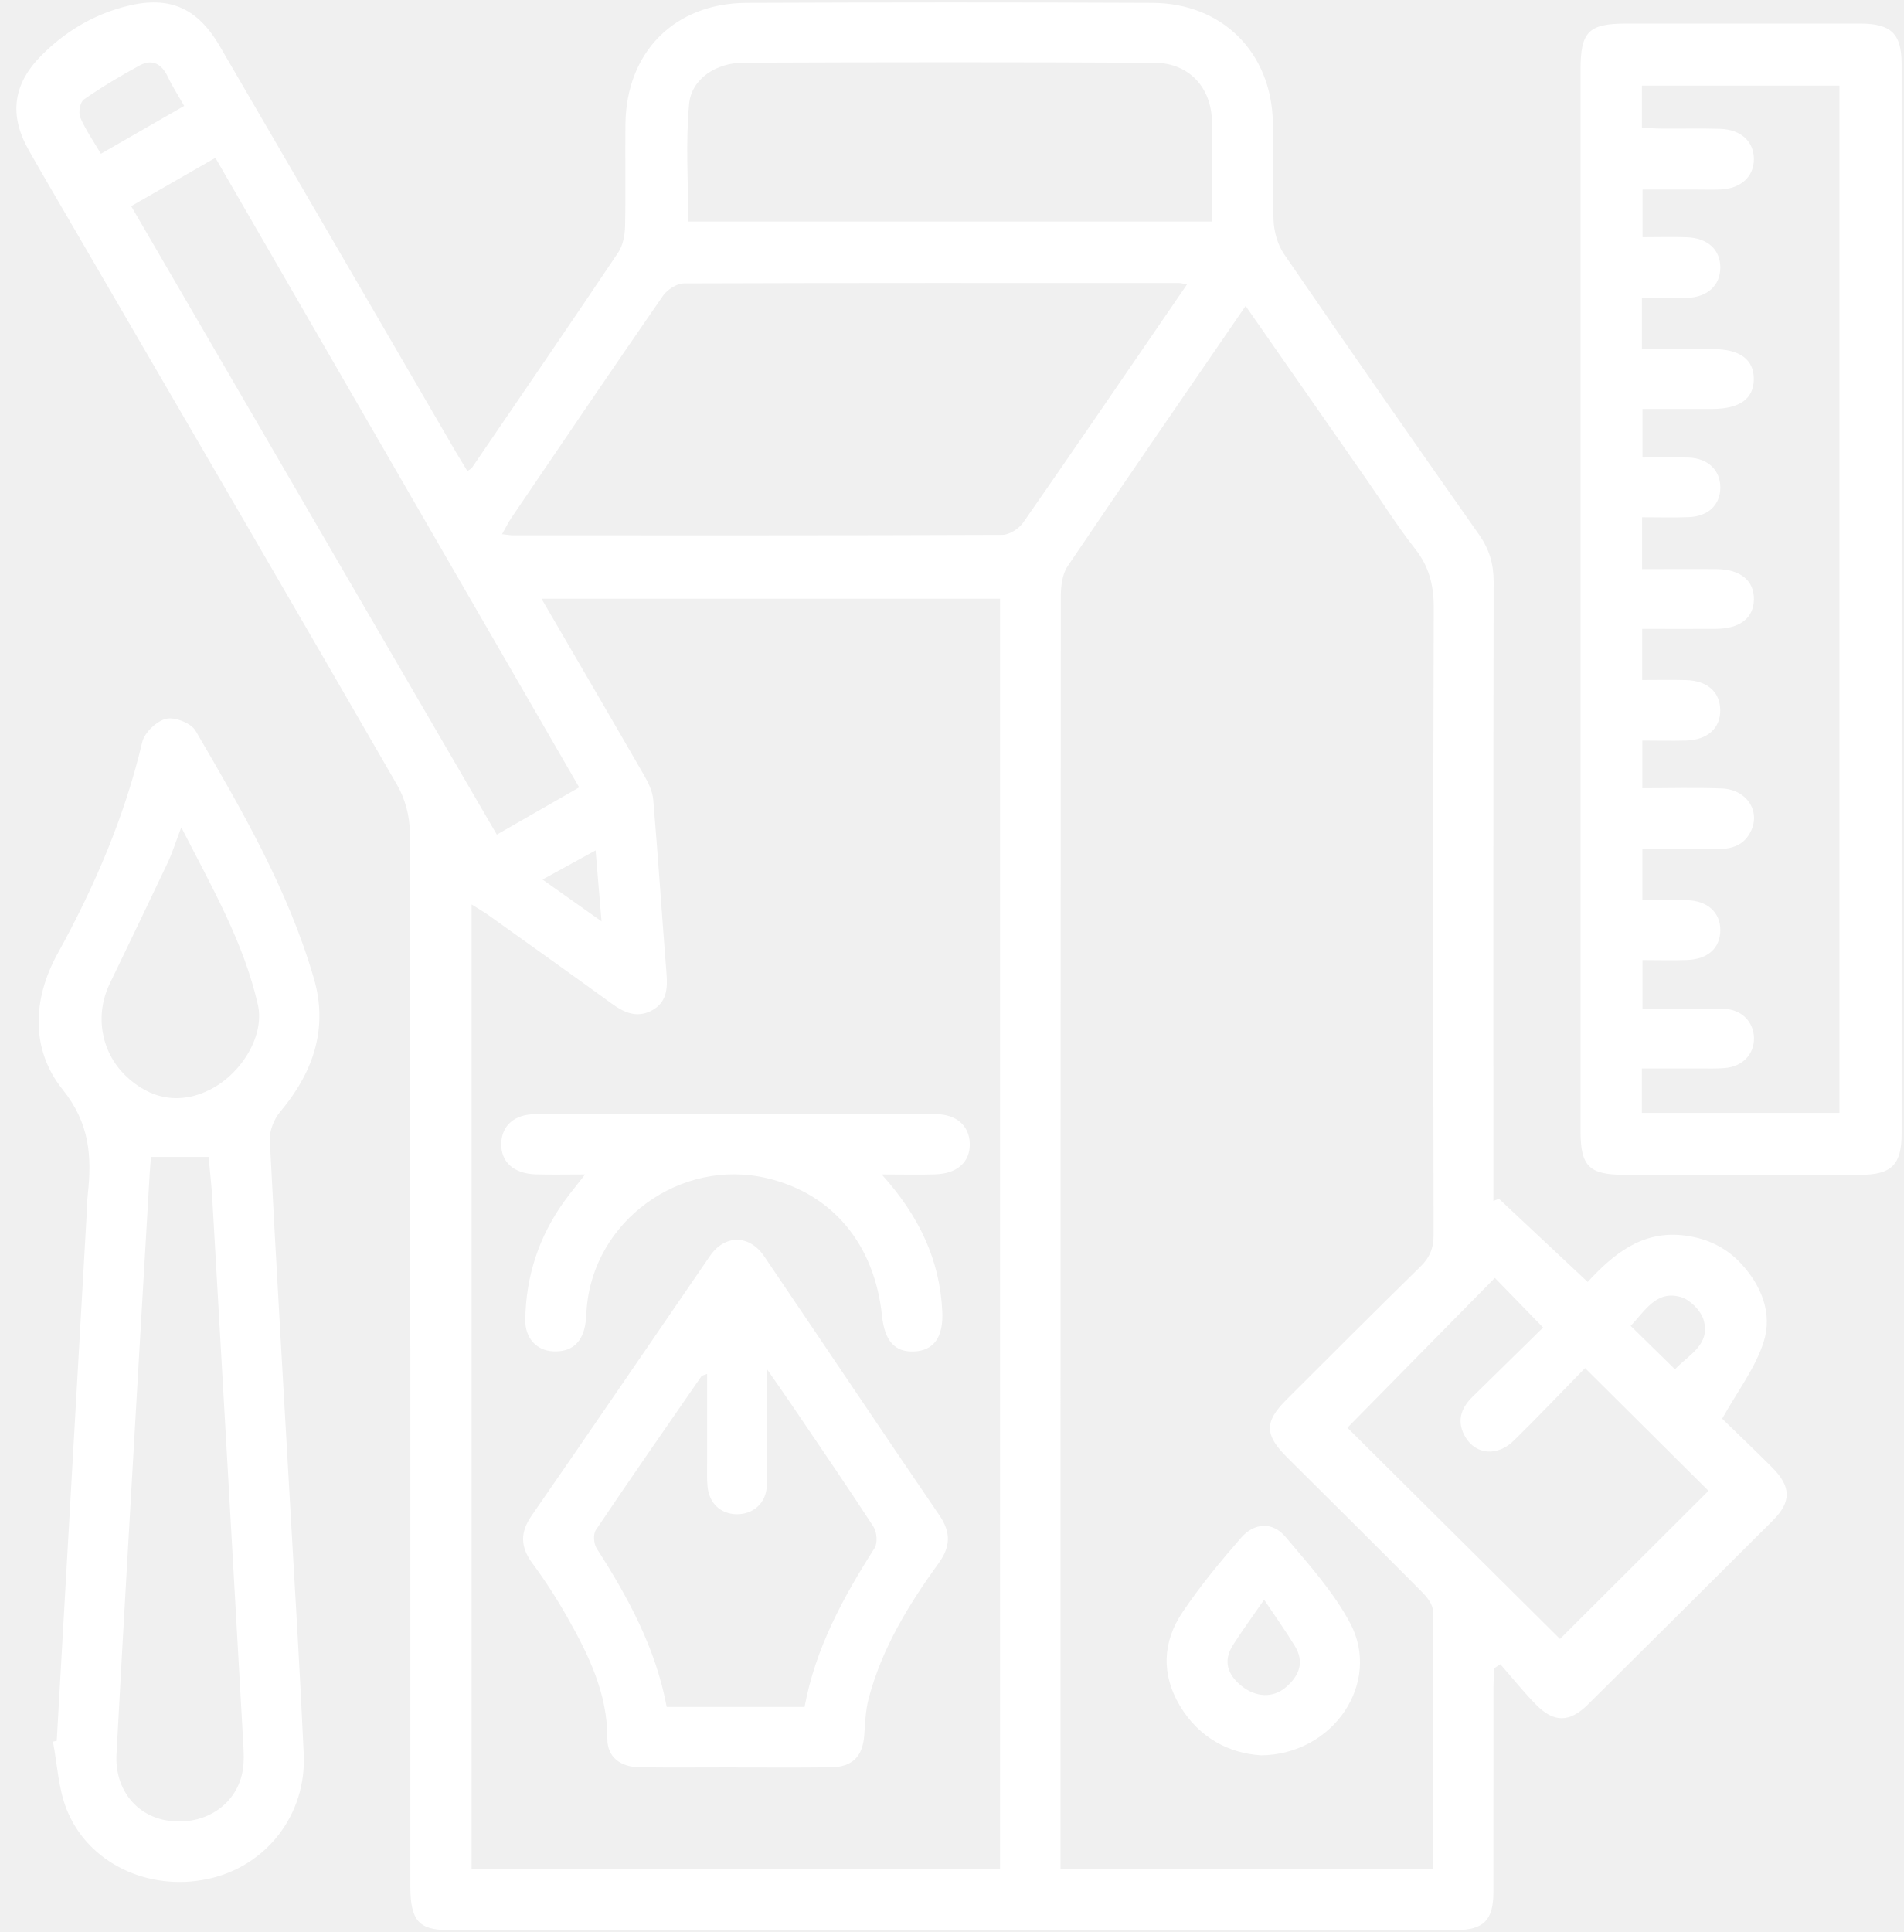
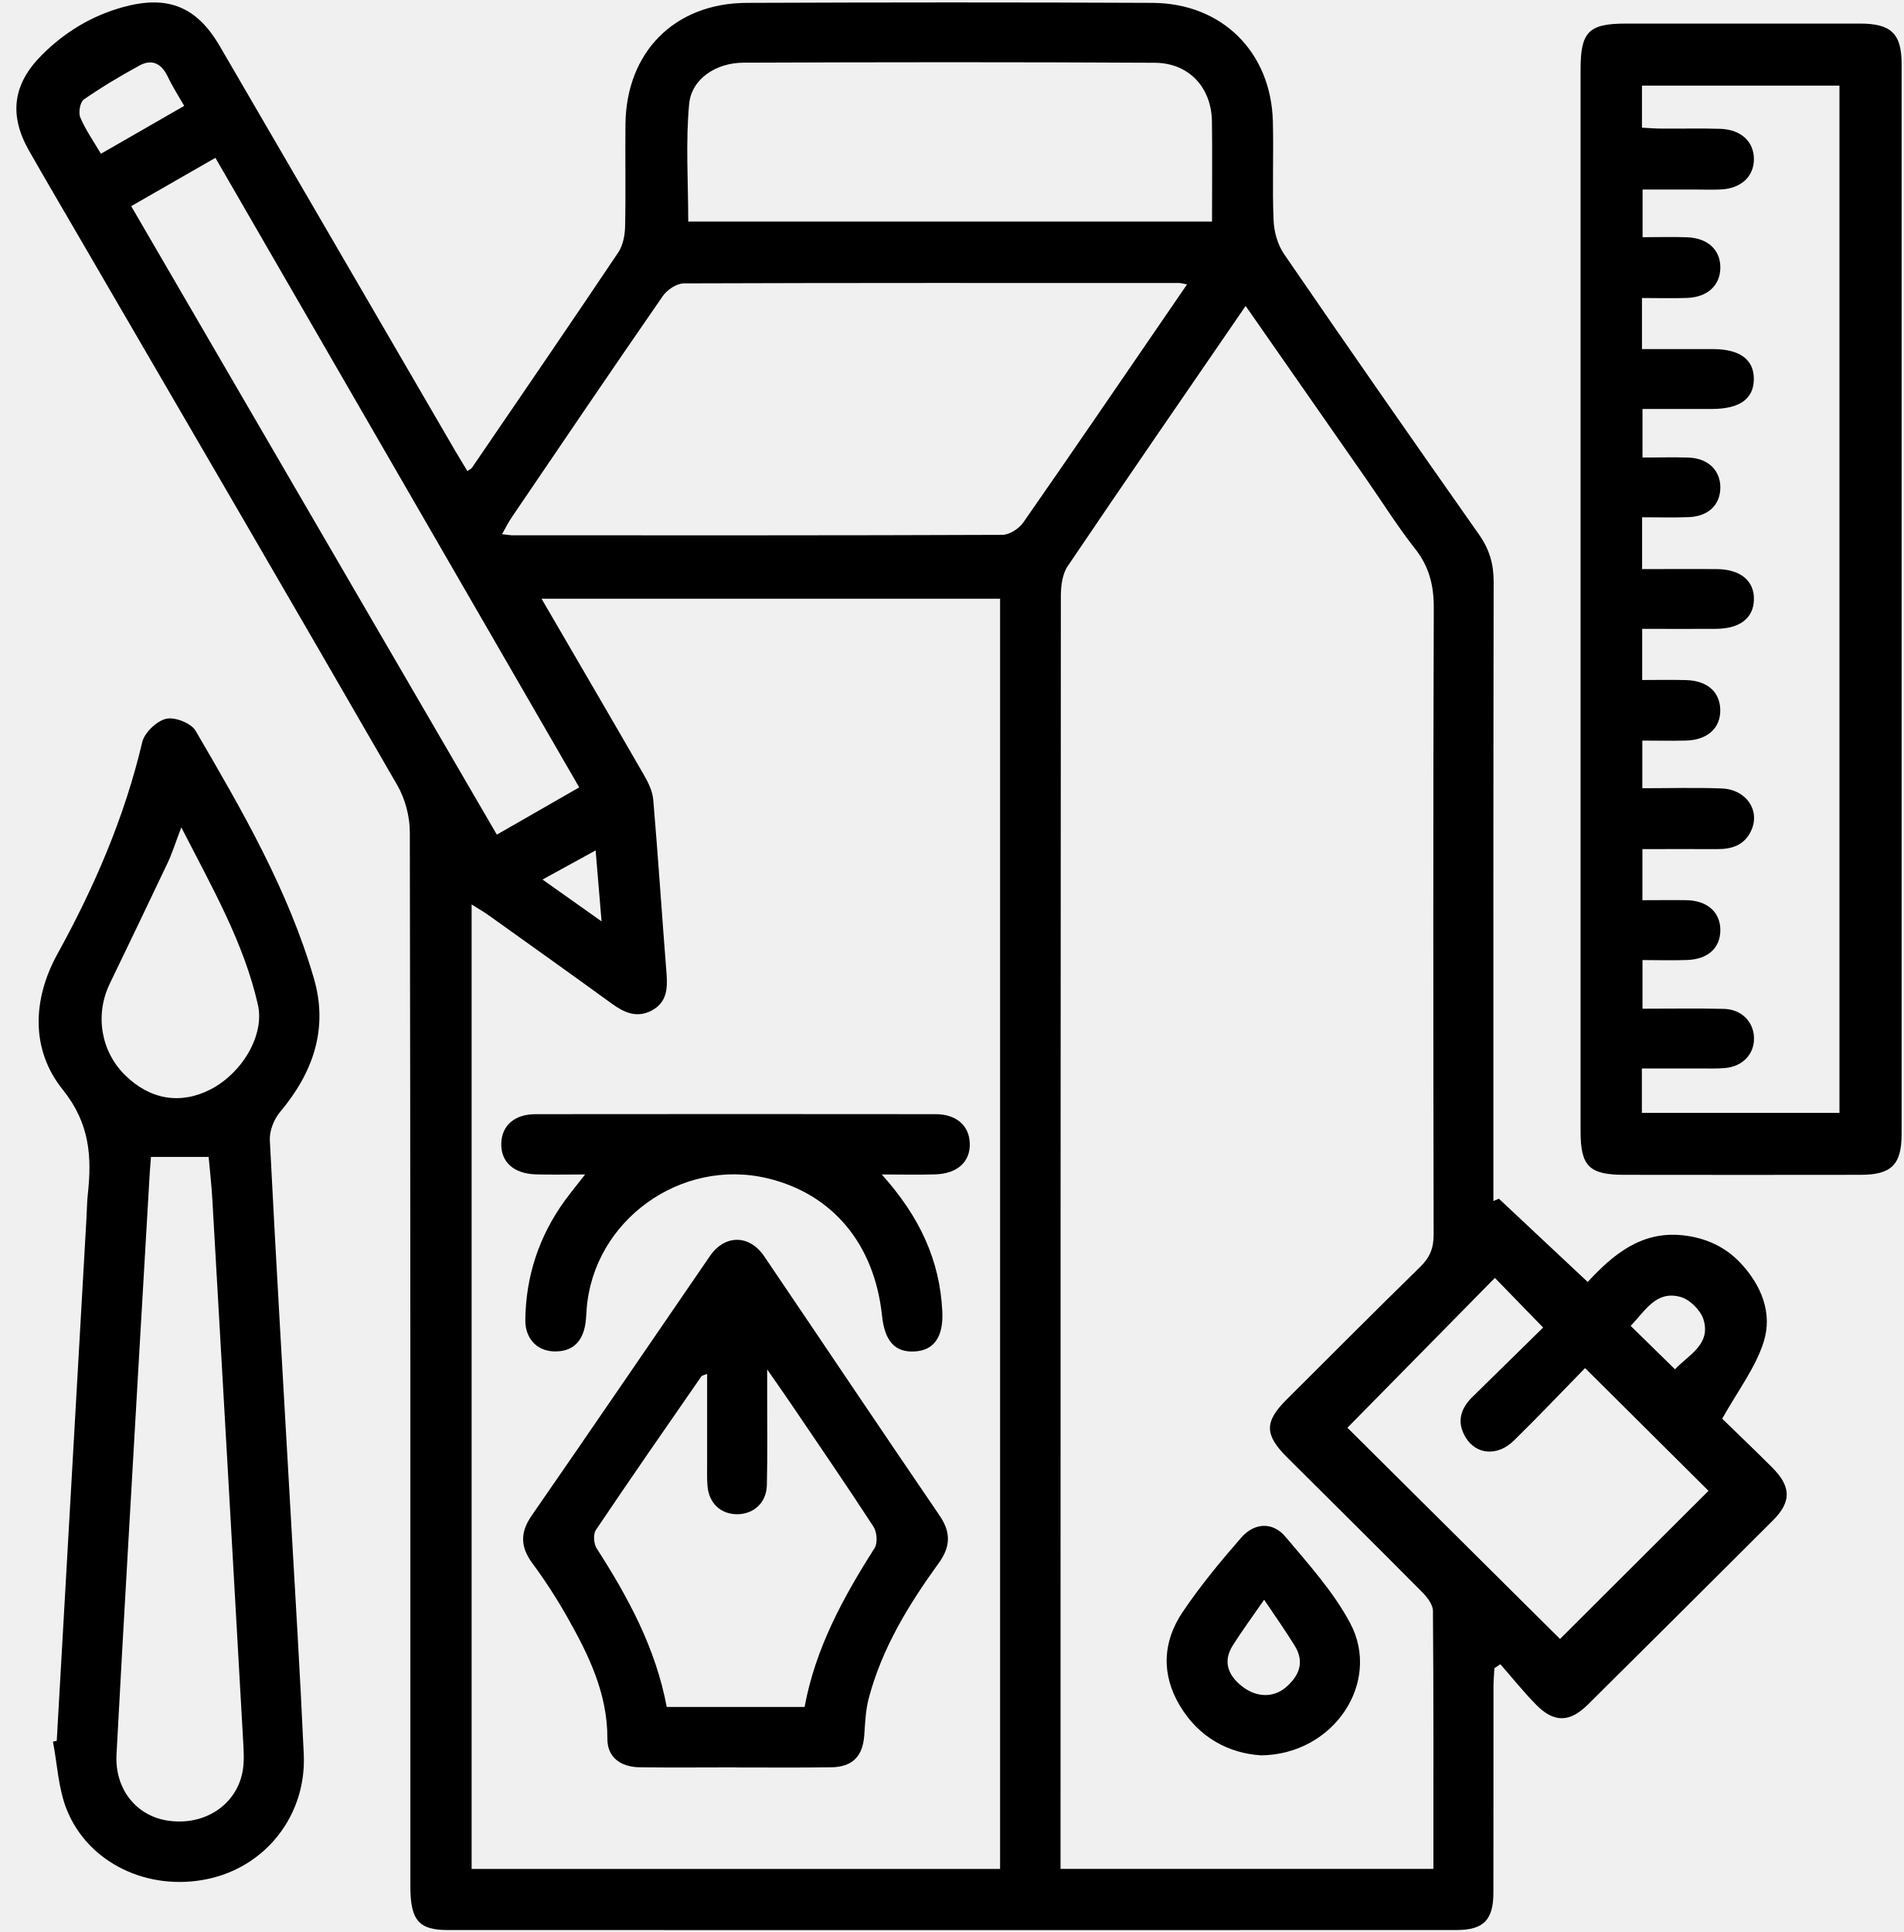
<svg xmlns="http://www.w3.org/2000/svg" width="67" height="68" viewBox="0 0 67 68" fill="none">
-   <path d="M52.766 42.195C53.786 43.154 54.808 44.109 55.887 45.121C56.78 44.155 57.773 43.326 59.22 43.477C60.02 43.56 60.724 43.872 61.276 44.464C62.009 45.25 62.398 46.23 62.082 47.229C61.792 48.144 61.17 48.952 60.621 49.934C61.108 50.408 61.749 51.019 62.374 51.643C63.055 52.324 63.066 52.855 62.404 53.517C60.24 55.678 58.07 57.837 55.898 59.991C55.252 60.631 54.7 60.642 54.07 59.999C53.626 59.549 53.231 59.051 52.812 58.575C52.742 58.62 52.674 58.669 52.603 58.715C52.593 58.93 52.571 59.145 52.571 59.358C52.571 61.773 52.571 64.187 52.568 66.602C52.568 67.579 52.225 67.931 51.259 67.931C39.425 67.934 27.594 67.934 15.759 67.931C14.737 67.931 14.445 67.579 14.445 66.397C14.445 54.028 14.45 41.662 14.426 29.293C14.426 28.736 14.261 28.114 13.982 27.633C10.25 21.159 6.484 14.704 2.727 8.246C2.154 7.261 1.578 6.281 1.015 5.291C0.306 4.039 0.458 2.954 1.467 1.942C2.273 1.135 3.217 0.559 4.323 0.252C5.895 -0.182 6.92 0.222 7.737 1.625C10.501 6.367 13.257 11.116 16.019 15.861C16.157 16.096 16.3 16.327 16.452 16.58C16.52 16.532 16.582 16.507 16.614 16.462C18.337 13.94 20.063 11.417 21.765 8.882C21.927 8.637 21.994 8.289 22.003 7.988C22.03 6.782 22.003 5.573 22.016 4.367C22.046 1.832 23.744 0.112 26.282 0.101C31.042 0.082 35.803 0.079 40.564 0.101C43.014 0.112 44.74 1.829 44.805 4.271C44.835 5.431 44.781 6.596 44.83 7.754C44.846 8.158 44.973 8.612 45.2 8.944C47.469 12.252 49.763 15.546 52.071 18.828C52.43 19.342 52.577 19.856 52.577 20.475C52.563 27.468 52.568 34.459 52.568 41.452C52.568 41.724 52.568 41.996 52.568 42.271C52.633 42.244 52.698 42.217 52.763 42.19L52.766 42.195ZM43.85 10.763C41.716 13.872 39.633 16.892 37.578 19.934C37.394 20.209 37.345 20.618 37.342 20.965C37.331 35.657 37.331 50.351 37.331 65.043V65.778H50.456C50.456 62.712 50.464 59.705 50.44 56.701C50.44 56.472 50.231 56.209 50.05 56.028C48.476 54.44 46.883 52.865 45.297 51.285C44.51 50.499 44.505 50.042 45.279 49.269C46.847 47.705 48.411 46.136 49.993 44.588C50.329 44.26 50.467 43.926 50.464 43.455C50.45 36.098 50.445 28.739 50.469 21.382C50.469 20.591 50.304 19.939 49.809 19.312C49.19 18.526 48.657 17.67 48.084 16.849C46.691 14.849 45.297 12.849 43.845 10.766L43.85 10.763ZM35.203 21.073H19.062C20.296 23.194 21.489 25.232 22.668 27.28C22.822 27.547 22.971 27.853 22.995 28.152C23.168 30.192 23.301 32.236 23.463 34.279C23.506 34.812 23.463 35.293 22.933 35.571C22.416 35.84 21.973 35.643 21.54 35.328C20.098 34.281 18.648 33.25 17.199 32.214C17.023 32.087 16.833 31.983 16.601 31.834V65.781H35.203V21.073ZM41.781 10.009C41.602 9.977 41.556 9.961 41.513 9.961C35.7 9.961 29.89 9.953 24.077 9.974C23.826 9.974 23.49 10.193 23.339 10.408C21.548 12.995 19.785 15.598 18.018 18.201C17.899 18.375 17.805 18.567 17.672 18.801C17.872 18.822 17.961 18.841 18.051 18.841C23.793 18.841 29.538 18.849 35.281 18.825C35.533 18.825 35.868 18.607 36.02 18.389C37.753 15.902 39.46 13.398 41.175 10.898C41.364 10.623 41.554 10.346 41.784 10.009H41.781ZM42.663 7.797C42.663 6.585 42.676 5.431 42.66 4.273C42.644 3.081 41.854 2.217 40.65 2.209C35.825 2.182 30.999 2.187 26.171 2.206C25.203 2.209 24.342 2.777 24.258 3.657C24.131 5.019 24.226 6.4 24.226 7.797H42.663ZM17.488 29.377C18.508 28.793 19.441 28.254 20.388 27.713C16.095 20.287 11.854 12.944 7.582 5.555C6.571 6.133 5.611 6.685 4.618 7.256C8.916 14.642 13.182 21.977 17.491 29.38L17.488 29.377ZM55.795 48.152C54.946 49.019 54.132 49.878 53.288 50.704C52.714 51.267 51.96 51.205 51.589 50.591C51.273 50.066 51.4 49.59 51.822 49.175C52.663 48.349 53.507 47.522 54.318 46.725C53.721 46.112 53.182 45.557 52.62 44.978C50.867 46.758 49.13 48.524 47.429 50.252C49.939 52.744 52.476 55.264 54.913 57.686C56.62 55.983 58.384 54.222 60.139 52.472C58.776 51.118 57.337 49.686 55.795 48.152ZM3.552 5.412C4.537 4.847 5.481 4.306 6.484 3.727C6.273 3.358 6.065 3.038 5.903 2.693C5.686 2.241 5.354 2.063 4.91 2.306C4.239 2.672 3.579 3.065 2.952 3.501C2.819 3.592 2.754 3.961 2.825 4.131C3.008 4.564 3.284 4.957 3.552 5.412ZM58.96 48.195C59.436 47.686 60.231 47.326 59.964 46.446C59.866 46.123 59.49 45.746 59.166 45.651C58.292 45.401 57.908 46.147 57.399 46.666C57.929 47.186 58.43 47.676 58.96 48.195ZM19.097 30.957C19.806 31.46 20.436 31.907 21.175 32.429C21.099 31.528 21.037 30.771 20.966 29.931C20.32 30.287 19.768 30.588 19.097 30.957Z" fill="white" />
-   <path d="M55.636 21.032C55.636 14.836 55.636 8.639 55.636 2.446C55.636 1.116 55.92 0.83 57.237 0.83C59.983 0.83 62.731 0.83 65.476 0.83C66.569 0.83 66.937 1.186 66.937 2.254C66.937 14.806 66.937 27.358 66.937 39.907C66.937 40.992 66.583 41.347 65.498 41.35C62.728 41.355 59.958 41.353 57.188 41.35C55.941 41.35 55.638 41.054 55.636 39.824C55.636 33.56 55.636 27.296 55.636 21.032ZM57.794 12.287C58.657 12.287 59.477 12.287 60.294 12.287C61.246 12.287 61.743 12.658 61.735 13.353C61.727 14.039 61.235 14.392 60.267 14.394C59.447 14.397 58.63 14.394 57.816 14.394V16.104C58.398 16.104 58.922 16.087 59.447 16.106C60.123 16.131 60.556 16.553 60.556 17.156C60.556 17.765 60.137 18.174 59.447 18.201C58.906 18.222 58.362 18.206 57.802 18.206V20.031C58.709 20.031 59.571 20.023 60.437 20.031C61.267 20.039 61.752 20.445 61.738 21.1C61.727 21.754 61.246 22.128 60.399 22.133C59.539 22.139 58.676 22.133 57.805 22.133V23.934C58.352 23.934 58.852 23.923 59.352 23.937C60.096 23.958 60.537 24.351 60.553 24.973C60.57 25.625 60.107 26.047 59.339 26.066C58.825 26.079 58.308 26.066 57.81 26.066V27.743C58.773 27.743 59.688 27.716 60.602 27.751C61.476 27.783 61.976 28.537 61.635 29.25C61.397 29.751 60.962 29.888 60.445 29.886C59.563 29.88 58.681 29.886 57.813 29.886V31.684C58.37 31.684 58.871 31.676 59.374 31.684C60.102 31.7 60.553 32.109 60.556 32.731C60.556 33.361 60.129 33.762 59.385 33.789C58.865 33.808 58.343 33.791 57.816 33.791V35.503C58.806 35.503 59.742 35.487 60.678 35.509C61.303 35.522 61.73 35.964 61.741 36.534C61.752 37.105 61.338 37.541 60.713 37.592C60.418 37.617 60.118 37.606 59.82 37.606C59.144 37.606 58.471 37.606 57.794 37.606V39.17H64.749V3.013H57.797V4.494C58.051 4.507 58.273 4.526 58.495 4.526C59.182 4.532 59.869 4.513 60.553 4.534C61.284 4.559 61.735 4.981 61.738 5.598C61.738 6.217 61.284 6.637 60.564 6.669C60.291 6.682 60.015 6.672 59.742 6.672C59.09 6.672 58.438 6.672 57.819 6.672V8.349C58.376 8.349 58.879 8.332 59.382 8.351C60.112 8.378 60.556 8.79 60.556 9.415C60.556 10.036 60.112 10.459 59.388 10.486C58.868 10.505 58.349 10.489 57.797 10.489V12.284L57.794 12.287Z" fill="white" />
-   <path d="M1.997 61.277C2.346 55.14 2.695 49.003 3.044 42.865C3.06 42.594 3.06 42.319 3.09 42.047C3.236 40.712 3.165 39.544 2.208 38.351C1.08 36.949 1.139 35.178 2.024 33.573C3.328 31.207 4.385 28.758 5.007 26.12C5.086 25.786 5.511 25.38 5.846 25.299C6.149 25.226 6.725 25.45 6.882 25.716C8.513 28.507 10.141 31.312 11.05 34.44C11.562 36.2 11.026 37.748 9.863 39.132C9.644 39.39 9.481 39.802 9.498 40.133C9.722 44.545 9.987 48.954 10.236 53.363C10.396 56.16 10.566 58.954 10.693 61.751C10.788 63.886 9.362 65.7 7.317 66.133C5.218 66.58 3.095 65.579 2.343 63.676C2.051 62.935 2.016 62.093 1.864 61.299C1.908 61.291 1.954 61.283 1.997 61.272V61.277ZM5.313 40.723C5.297 40.946 5.281 41.121 5.27 41.299C5.01 45.754 4.75 50.206 4.496 54.661C4.361 57.024 4.226 59.388 4.101 61.751C4.036 62.97 4.799 63.929 5.941 64.085C7.188 64.257 8.297 63.549 8.532 62.386C8.608 62.015 8.578 61.616 8.556 61.231C8.199 54.89 7.839 48.55 7.474 42.209C7.445 41.697 7.385 41.188 7.344 40.72H5.316L5.313 40.723ZM6.382 29.121C6.176 29.66 6.062 30.031 5.897 30.378C5.226 31.797 4.545 33.21 3.863 34.623C3.336 35.716 3.549 37 4.401 37.84C5.281 38.709 6.36 38.887 7.418 38.34C8.527 37.764 9.322 36.429 9.078 35.363C8.581 33.172 7.466 31.24 6.382 29.119V29.121Z" fill="white" />
-   <path d="M44.38 61.781C43.274 61.711 42.208 61.175 41.527 60.028C40.872 58.927 40.924 57.783 41.627 56.742C42.246 55.821 42.96 54.957 43.691 54.12C44.159 53.584 44.803 53.56 45.249 54.09C46.066 55.062 46.942 56.028 47.529 57.135C48.63 59.21 46.956 61.759 44.378 61.783L44.38 61.781ZM44.497 56.306C44.086 56.901 43.726 57.39 43.401 57.902C43.044 58.462 43.212 58.944 43.699 59.337C44.207 59.746 44.813 59.773 45.265 59.385C45.728 58.989 45.928 58.505 45.581 57.937C45.265 57.417 44.908 56.919 44.497 56.303V56.306Z" fill="white" />
-   <path d="M25.892 62.206C24.77 62.206 23.65 62.217 22.527 62.203C21.829 62.195 21.378 61.837 21.38 61.205C21.389 59.608 20.72 58.246 19.966 56.914C19.595 56.26 19.187 55.627 18.74 55.022C18.316 54.446 18.302 53.94 18.716 53.342C20.82 50.306 22.898 47.253 24.989 44.209C25.514 43.444 26.379 43.447 26.901 44.219C28.96 47.258 31.002 50.308 33.071 53.339C33.48 53.937 33.461 54.44 33.041 55.019C31.981 56.483 31.042 58.018 30.577 59.786C30.469 60.198 30.453 60.639 30.423 61.067C30.372 61.813 30.012 62.193 29.255 62.203C28.132 62.219 27.012 62.209 25.89 62.209L25.892 62.206ZM27.004 48.209C27.004 48.642 27.004 48.857 27.004 49.073C27.004 50.141 27.02 51.213 26.993 52.281C26.977 52.898 26.517 53.304 25.93 53.296C25.367 53.288 24.959 52.909 24.905 52.314C24.881 52.042 24.891 51.767 24.891 51.495C24.891 50.462 24.891 49.428 24.891 48.357C24.764 48.408 24.707 48.413 24.689 48.443C23.444 50.241 22.195 52.036 20.975 53.851C20.875 53.999 20.899 54.335 21.002 54.497C22.116 56.227 23.084 58.018 23.469 60.08H28.321C28.703 58.012 29.679 56.225 30.785 54.489C30.899 54.311 30.869 53.921 30.745 53.732C29.814 52.3 28.846 50.892 27.889 49.477C27.64 49.108 27.383 48.744 27.007 48.203L27.004 48.209Z" fill="white" />
-   <path d="M31.037 41.337C32.368 42.814 33.082 44.357 33.169 46.152C33.215 47.067 32.866 47.541 32.17 47.568C31.497 47.595 31.142 47.197 31.048 46.314C30.783 43.789 29.306 42.017 27.009 41.471C23.953 40.744 20.883 42.97 20.65 46.082C20.634 46.287 20.631 46.494 20.588 46.693C20.461 47.291 20.085 47.595 19.465 47.563C18.886 47.533 18.483 47.097 18.491 46.456C18.51 44.911 18.976 43.503 19.887 42.249C20.085 41.98 20.296 41.721 20.596 41.337C19.933 41.337 19.395 41.35 18.857 41.334C18.072 41.307 17.626 40.892 17.645 40.238C17.664 39.616 18.11 39.215 18.854 39.215C23.547 39.21 28.237 39.21 32.931 39.215C33.669 39.215 34.118 39.622 34.137 40.244C34.156 40.892 33.701 41.31 32.92 41.334C32.352 41.353 31.784 41.337 31.037 41.337Z" fill="white" />
+   <path d="M52.766 42.195C53.786 43.154 54.808 44.109 55.887 45.121C56.78 44.155 57.773 43.326 59.22 43.477C60.02 43.56 60.724 43.872 61.276 44.464C62.009 45.25 62.398 46.23 62.082 47.229C61.792 48.144 61.17 48.952 60.621 49.934C61.108 50.408 61.749 51.019 62.374 51.643C63.055 52.324 63.066 52.855 62.404 53.517C60.24 55.678 58.07 57.837 55.898 59.991C55.252 60.631 54.7 60.642 54.07 59.999C53.626 59.549 53.231 59.051 52.812 58.575C52.742 58.62 52.674 58.669 52.603 58.715C52.593 58.93 52.571 59.145 52.571 59.358C52.571 61.773 52.571 64.187 52.568 66.602C52.568 67.579 52.225 67.931 51.259 67.931C39.425 67.934 27.594 67.934 15.759 67.931C14.737 67.931 14.445 67.579 14.445 66.397C14.445 54.028 14.45 41.662 14.426 29.293C14.426 28.736 14.261 28.114 13.982 27.633C10.25 21.159 6.484 14.704 2.727 8.246C2.154 7.261 1.578 6.281 1.015 5.291C0.306 4.039 0.458 2.954 1.467 1.942C2.273 1.135 3.217 0.559 4.323 0.252C5.895 -0.182 6.92 0.222 7.737 1.625C10.501 6.367 13.257 11.116 16.019 15.861C16.157 16.096 16.3 16.327 16.452 16.58C16.52 16.532 16.582 16.507 16.614 16.462C18.337 13.94 20.063 11.417 21.765 8.882C21.927 8.637 21.994 8.289 22.003 7.988C22.03 6.782 22.003 5.573 22.016 4.367C22.046 1.832 23.744 0.112 26.282 0.101C31.042 0.082 35.803 0.079 40.564 0.101C43.014 0.112 44.74 1.829 44.805 4.271C44.835 5.431 44.781 6.596 44.83 7.754C44.846 8.158 44.973 8.612 45.2 8.944C47.469 12.252 49.763 15.546 52.071 18.828C52.43 19.342 52.577 19.856 52.577 20.475C52.563 27.468 52.568 34.459 52.568 41.452C52.568 41.724 52.568 41.996 52.568 42.271C52.633 42.244 52.698 42.217 52.763 42.19L52.766 42.195ZM43.85 10.763C41.716 13.872 39.633 16.892 37.578 19.934C37.394 20.209 37.345 20.618 37.342 20.965C37.331 35.657 37.331 50.351 37.331 65.043V65.778H50.456C50.456 62.712 50.464 59.705 50.44 56.701C50.44 56.472 50.231 56.209 50.05 56.028C48.476 54.44 46.883 52.865 45.297 51.285C44.51 50.499 44.505 50.042 45.279 49.269C46.847 47.705 48.411 46.136 49.993 44.588C50.329 44.26 50.467 43.926 50.464 43.455C50.45 36.098 50.445 28.739 50.469 21.382C50.469 20.591 50.304 19.939 49.809 19.312C49.19 18.526 48.657 17.67 48.084 16.849C46.691 14.849 45.297 12.849 43.845 10.766L43.85 10.763ZM35.203 21.073H19.062C20.296 23.194 21.489 25.232 22.668 27.28C22.822 27.547 22.971 27.853 22.995 28.152C23.168 30.192 23.301 32.236 23.463 34.279C23.506 34.812 23.463 35.293 22.933 35.571C22.416 35.84 21.973 35.643 21.54 35.328C20.098 34.281 18.648 33.25 17.199 32.214C17.023 32.087 16.833 31.983 16.601 31.834V65.781H35.203V21.073ZM41.781 10.009C41.602 9.977 41.556 9.961 41.513 9.961C35.7 9.961 29.89 9.953 24.077 9.974C23.826 9.974 23.49 10.193 23.339 10.408C21.548 12.995 19.785 15.598 18.018 18.201C17.899 18.375 17.805 18.567 17.672 18.801C17.872 18.822 17.961 18.841 18.051 18.841C23.793 18.841 29.538 18.849 35.281 18.825C35.533 18.825 35.868 18.607 36.02 18.389C37.753 15.902 39.46 13.398 41.175 10.898C41.364 10.623 41.554 10.346 41.784 10.009H41.781ZM42.663 7.797C42.663 6.585 42.676 5.431 42.66 4.273C42.644 3.081 41.854 2.217 40.65 2.209C35.825 2.182 30.999 2.187 26.171 2.206C25.203 2.209 24.342 2.777 24.258 3.657C24.131 5.019 24.226 6.4 24.226 7.797H42.663ZM17.488 29.377C18.508 28.793 19.441 28.254 20.388 27.713C16.095 20.287 11.854 12.944 7.582 5.555C6.571 6.133 5.611 6.685 4.618 7.256C8.916 14.642 13.182 21.977 17.491 29.38L17.488 29.377ZM55.795 48.152C54.946 49.019 54.132 49.878 53.288 50.704C52.714 51.267 51.96 51.205 51.589 50.591C51.273 50.066 51.4 49.59 51.822 49.175C52.663 48.349 53.507 47.522 54.318 46.725C53.721 46.112 53.182 45.557 52.62 44.978C50.867 46.758 49.13 48.524 47.429 50.252C49.939 52.744 52.476 55.264 54.913 57.686C56.62 55.983 58.384 54.222 60.139 52.472C58.776 51.118 57.337 49.686 55.795 48.152ZM3.552 5.412C4.537 4.847 5.481 4.306 6.484 3.727C6.273 3.358 6.065 3.038 5.903 2.693C5.686 2.241 5.354 2.063 4.91 2.306C4.239 2.672 3.579 3.065 2.952 3.501C2.819 3.592 2.754 3.961 2.825 4.131C3.008 4.564 3.284 4.957 3.552 5.412ZM58.96 48.195C59.436 47.686 60.231 47.326 59.964 46.446C59.866 46.123 59.49 45.746 59.166 45.651C58.292 45.401 57.908 46.147 57.399 46.666C57.929 47.186 58.43 47.676 58.96 48.195ZM19.097 30.957C19.806 31.46 20.436 31.907 21.175 32.429C21.099 31.528 21.037 30.771 20.966 29.931C20.32 30.287 19.768 30.588 19.097 30.957Z" fill="black" />
+   <path d="M55.636 21.032C55.636 14.836 55.636 8.639 55.636 2.446C55.636 1.116 55.92 0.83 57.237 0.83C59.983 0.83 62.731 0.83 65.476 0.83C66.569 0.83 66.937 1.186 66.937 2.254C66.937 14.806 66.937 27.358 66.937 39.907C66.937 40.992 66.583 41.347 65.498 41.35C62.728 41.355 59.958 41.353 57.188 41.35C55.941 41.35 55.638 41.054 55.636 39.824C55.636 33.56 55.636 27.296 55.636 21.032ZM57.794 12.287C58.657 12.287 59.477 12.287 60.294 12.287C61.246 12.287 61.743 12.658 61.735 13.353C61.727 14.039 61.235 14.392 60.267 14.394C59.447 14.397 58.63 14.394 57.816 14.394V16.104C58.398 16.104 58.922 16.087 59.447 16.106C60.123 16.131 60.556 16.553 60.556 17.156C60.556 17.765 60.137 18.174 59.447 18.201C58.906 18.222 58.362 18.206 57.802 18.206V20.031C58.709 20.031 59.571 20.023 60.437 20.031C61.267 20.039 61.752 20.445 61.738 21.1C61.727 21.754 61.246 22.128 60.399 22.133C59.539 22.139 58.676 22.133 57.805 22.133V23.934C58.352 23.934 58.852 23.923 59.352 23.937C60.096 23.958 60.537 24.351 60.553 24.973C60.57 25.625 60.107 26.047 59.339 26.066C58.825 26.079 58.308 26.066 57.81 26.066V27.743C58.773 27.743 59.688 27.716 60.602 27.751C61.476 27.783 61.976 28.537 61.635 29.25C61.397 29.751 60.962 29.888 60.445 29.886C59.563 29.88 58.681 29.886 57.813 29.886V31.684C58.37 31.684 58.871 31.676 59.374 31.684C60.102 31.7 60.553 32.109 60.556 32.731C60.556 33.361 60.129 33.762 59.385 33.789C58.865 33.808 58.343 33.791 57.816 33.791V35.503C58.806 35.503 59.742 35.487 60.678 35.509C61.303 35.522 61.73 35.964 61.741 36.534C61.752 37.105 61.338 37.541 60.713 37.592C60.418 37.617 60.118 37.606 59.82 37.606C59.144 37.606 58.471 37.606 57.794 37.606V39.17H64.749V3.013H57.797V4.494C58.051 4.507 58.273 4.526 58.495 4.526C59.182 4.532 59.869 4.513 60.553 4.534C61.284 4.559 61.735 4.981 61.738 5.598C61.738 6.217 61.284 6.637 60.564 6.669C60.291 6.682 60.015 6.672 59.742 6.672C59.09 6.672 58.438 6.672 57.819 6.672V8.349C58.376 8.349 58.879 8.332 59.382 8.351C60.112 8.378 60.556 8.79 60.556 9.415C60.556 10.036 60.112 10.459 59.388 10.486C58.868 10.505 58.349 10.489 57.797 10.489V12.284L57.794 12.287Z" fill="black" />
+   <path d="M1.997 61.277C2.346 55.14 2.695 49.003 3.044 42.865C3.06 42.594 3.06 42.319 3.09 42.047C3.236 40.712 3.165 39.544 2.208 38.351C1.08 36.949 1.139 35.178 2.024 33.573C3.328 31.207 4.385 28.758 5.007 26.12C5.086 25.786 5.511 25.38 5.846 25.299C6.149 25.226 6.725 25.45 6.882 25.716C8.513 28.507 10.141 31.312 11.05 34.44C11.562 36.2 11.026 37.748 9.863 39.132C9.644 39.39 9.481 39.802 9.498 40.133C9.722 44.545 9.987 48.954 10.236 53.363C10.396 56.16 10.566 58.954 10.693 61.751C10.788 63.886 9.362 65.7 7.317 66.133C5.218 66.58 3.095 65.579 2.343 63.676C2.051 62.935 2.016 62.093 1.864 61.299C1.908 61.291 1.954 61.283 1.997 61.272V61.277ZM5.313 40.723C5.297 40.946 5.281 41.121 5.27 41.299C5.01 45.754 4.75 50.206 4.496 54.661C4.361 57.024 4.226 59.388 4.101 61.751C4.036 62.97 4.799 63.929 5.941 64.085C7.188 64.257 8.297 63.549 8.532 62.386C8.608 62.015 8.578 61.616 8.556 61.231C8.199 54.89 7.839 48.55 7.474 42.209C7.445 41.697 7.385 41.188 7.344 40.72H5.316L5.313 40.723ZM6.382 29.121C6.176 29.66 6.062 30.031 5.897 30.378C5.226 31.797 4.545 33.21 3.863 34.623C3.336 35.716 3.549 37 4.401 37.84C5.281 38.709 6.36 38.887 7.418 38.34C8.527 37.764 9.322 36.429 9.078 35.363C8.581 33.172 7.466 31.24 6.382 29.119V29.121Z" fill="black" />
+   <path d="M44.38 61.781C43.274 61.711 42.208 61.175 41.527 60.028C40.872 58.927 40.924 57.783 41.627 56.742C42.246 55.821 42.96 54.957 43.691 54.12C44.159 53.584 44.803 53.56 45.249 54.09C46.066 55.062 46.942 56.028 47.529 57.135C48.63 59.21 46.956 61.759 44.378 61.783L44.38 61.781ZM44.497 56.306C44.086 56.901 43.726 57.39 43.401 57.902C43.044 58.462 43.212 58.944 43.699 59.337C44.207 59.746 44.813 59.773 45.265 59.385C45.728 58.989 45.928 58.505 45.581 57.937C45.265 57.417 44.908 56.919 44.497 56.303V56.306Z" fill="black" />
+   <path d="M25.892 62.206C24.77 62.206 23.65 62.217 22.527 62.203C21.829 62.195 21.378 61.837 21.38 61.205C21.389 59.608 20.72 58.246 19.966 56.914C19.595 56.26 19.187 55.627 18.74 55.022C18.316 54.446 18.302 53.94 18.716 53.342C20.82 50.306 22.898 47.253 24.989 44.209C25.514 43.444 26.379 43.447 26.901 44.219C28.96 47.258 31.002 50.308 33.071 53.339C33.48 53.937 33.461 54.44 33.041 55.019C31.981 56.483 31.042 58.018 30.577 59.786C30.469 60.198 30.453 60.639 30.423 61.067C30.372 61.813 30.012 62.193 29.255 62.203C28.132 62.219 27.012 62.209 25.89 62.209L25.892 62.206ZM27.004 48.209C27.004 48.642 27.004 48.857 27.004 49.073C27.004 50.141 27.02 51.213 26.993 52.281C26.977 52.898 26.517 53.304 25.93 53.296C25.367 53.288 24.959 52.909 24.905 52.314C24.881 52.042 24.891 51.767 24.891 51.495C24.891 50.462 24.891 49.428 24.891 48.357C24.764 48.408 24.707 48.413 24.689 48.443C23.444 50.241 22.195 52.036 20.975 53.851C20.875 53.999 20.899 54.335 21.002 54.497C22.116 56.227 23.084 58.018 23.469 60.08H28.321C28.703 58.012 29.679 56.225 30.785 54.489C30.899 54.311 30.869 53.921 30.745 53.732C29.814 52.3 28.846 50.892 27.889 49.477C27.64 49.108 27.383 48.744 27.007 48.203L27.004 48.209Z" fill="black" />
+   <path d="M31.037 41.337C32.368 42.814 33.082 44.357 33.169 46.152C33.215 47.067 32.866 47.541 32.17 47.568C31.497 47.595 31.142 47.197 31.048 46.314C30.783 43.789 29.306 42.017 27.009 41.471C23.953 40.744 20.883 42.97 20.65 46.082C20.634 46.287 20.631 46.494 20.588 46.693C20.461 47.291 20.085 47.595 19.465 47.563C18.886 47.533 18.483 47.097 18.491 46.456C18.51 44.911 18.976 43.503 19.887 42.249C20.085 41.98 20.296 41.721 20.596 41.337C19.933 41.337 19.395 41.35 18.857 41.334C18.072 41.307 17.626 40.892 17.645 40.238C17.664 39.616 18.11 39.215 18.854 39.215C23.547 39.21 28.237 39.21 32.931 39.215C33.669 39.215 34.118 39.622 34.137 40.244C34.156 40.892 33.701 41.31 32.92 41.334C32.352 41.353 31.784 41.337 31.037 41.337Z" fill="black" />
</svg>
